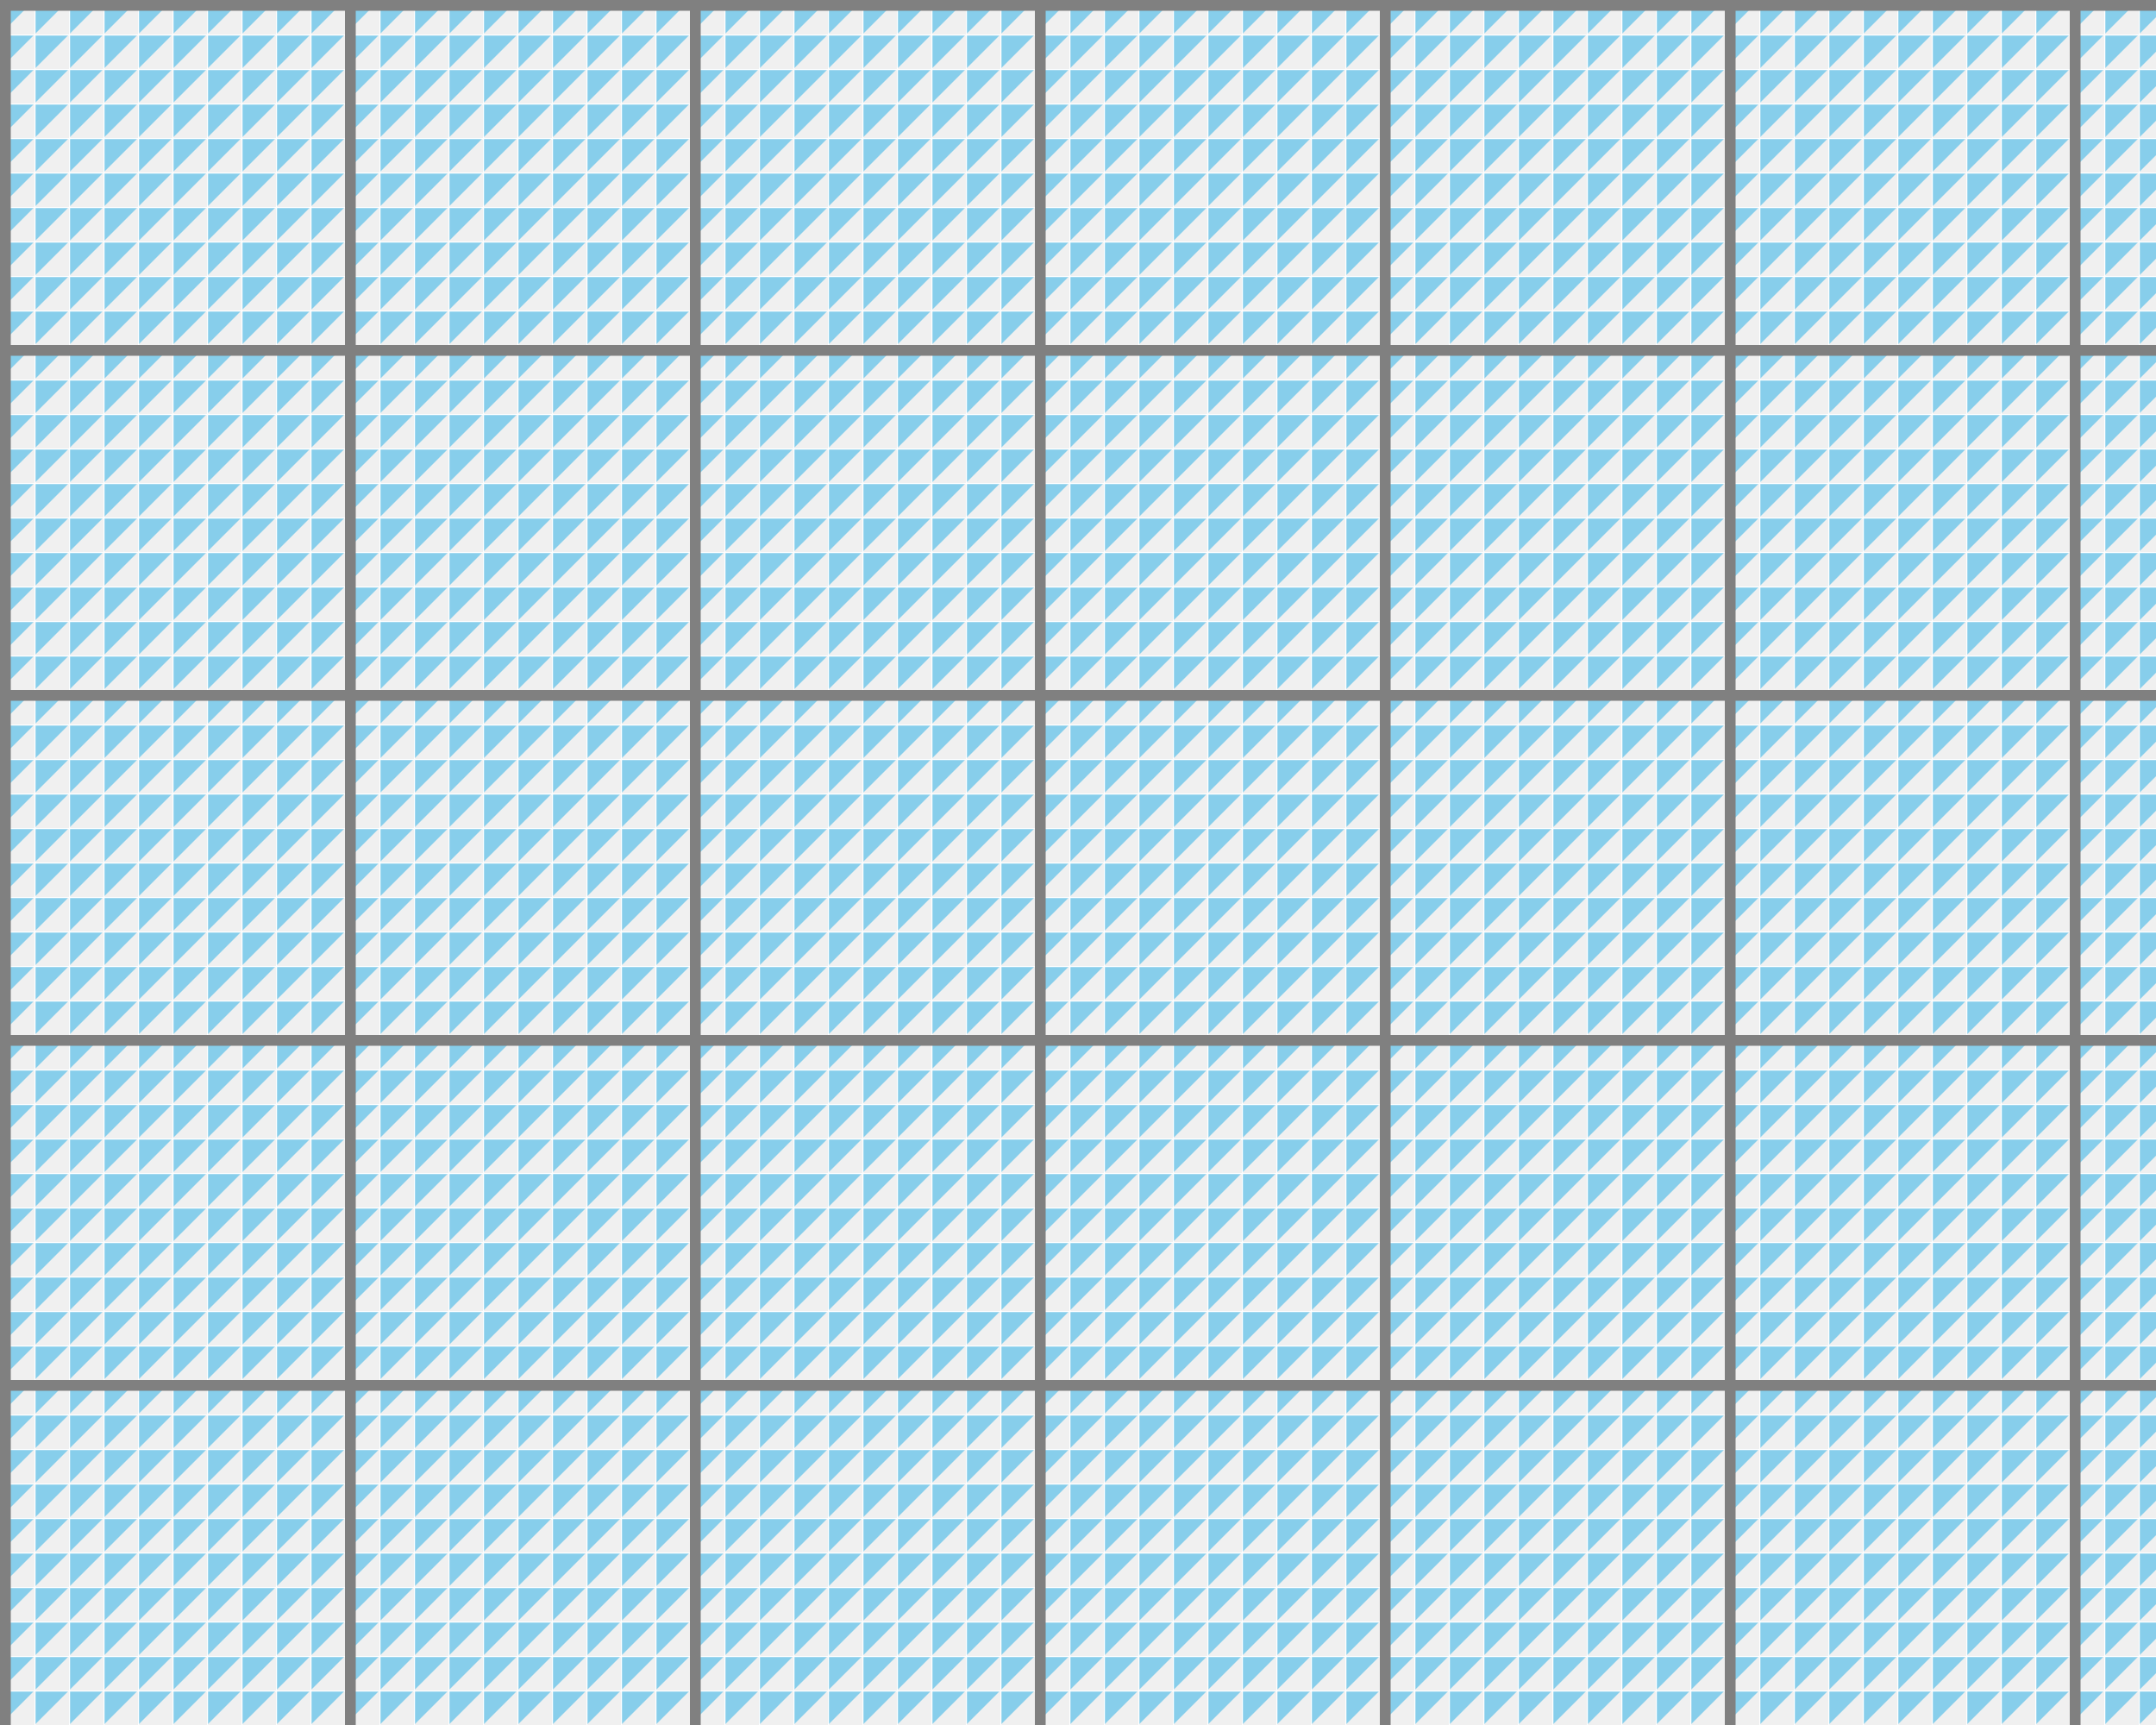
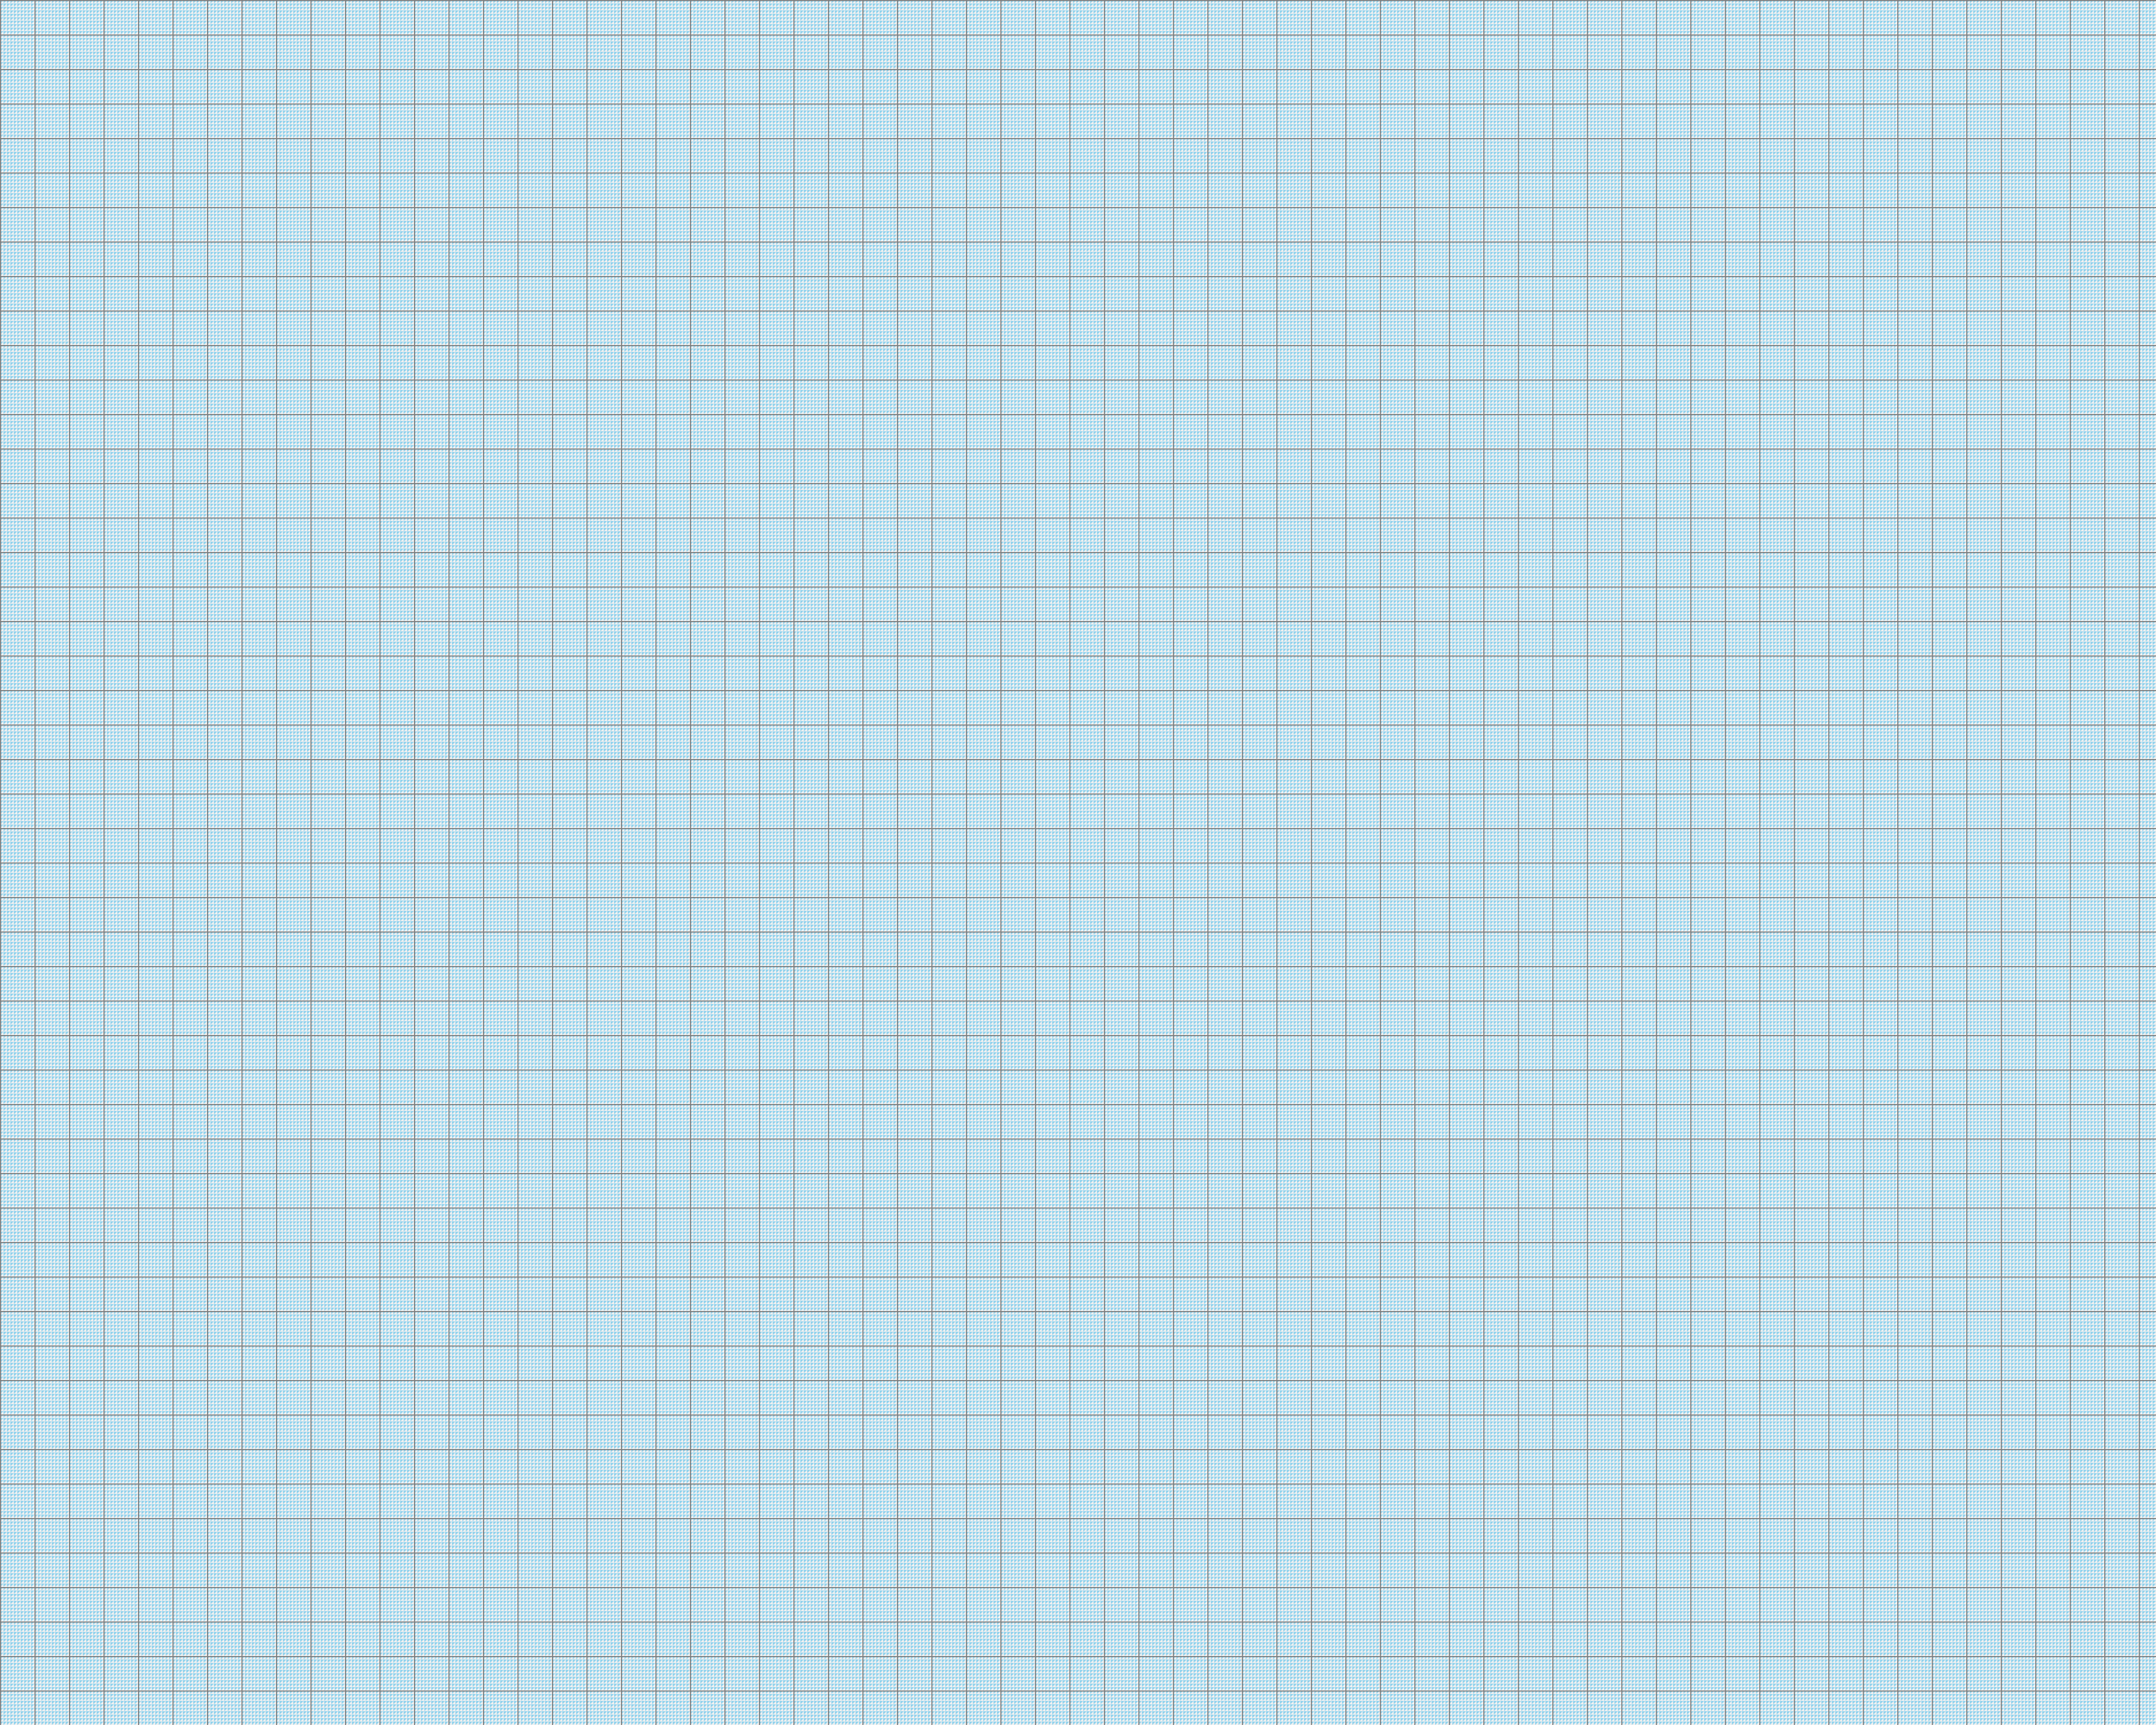
- <svg xmlns="http://www.w3.org/2000/svg" width="500" height="400">
+ <svg xmlns="http://www.w3.org/2000/svg" width="5000" height="4000">
  <defs>
    <pattern id="smallGrid" width="8" height="8" patternUnits="userSpaceOnUse">
      <path d="M 8 0 L 0 0 0 8" fill="skyblue" stroke="white" stroke-width="0.5" />
    </pattern>
    <pattern id="grid" width="80" height="80" patternUnits="userSpaceOnUse">
      <rect width="80" height="80" fill="url(#smallGrid)" />
      <path d="M 80 0 L 0 0 0 80" fill="none" stroke="gray" stroke-width="5" />
    </pattern>
  </defs>
  <rect width="100%" height="100%" fill="url(#grid)" />
</svg>
